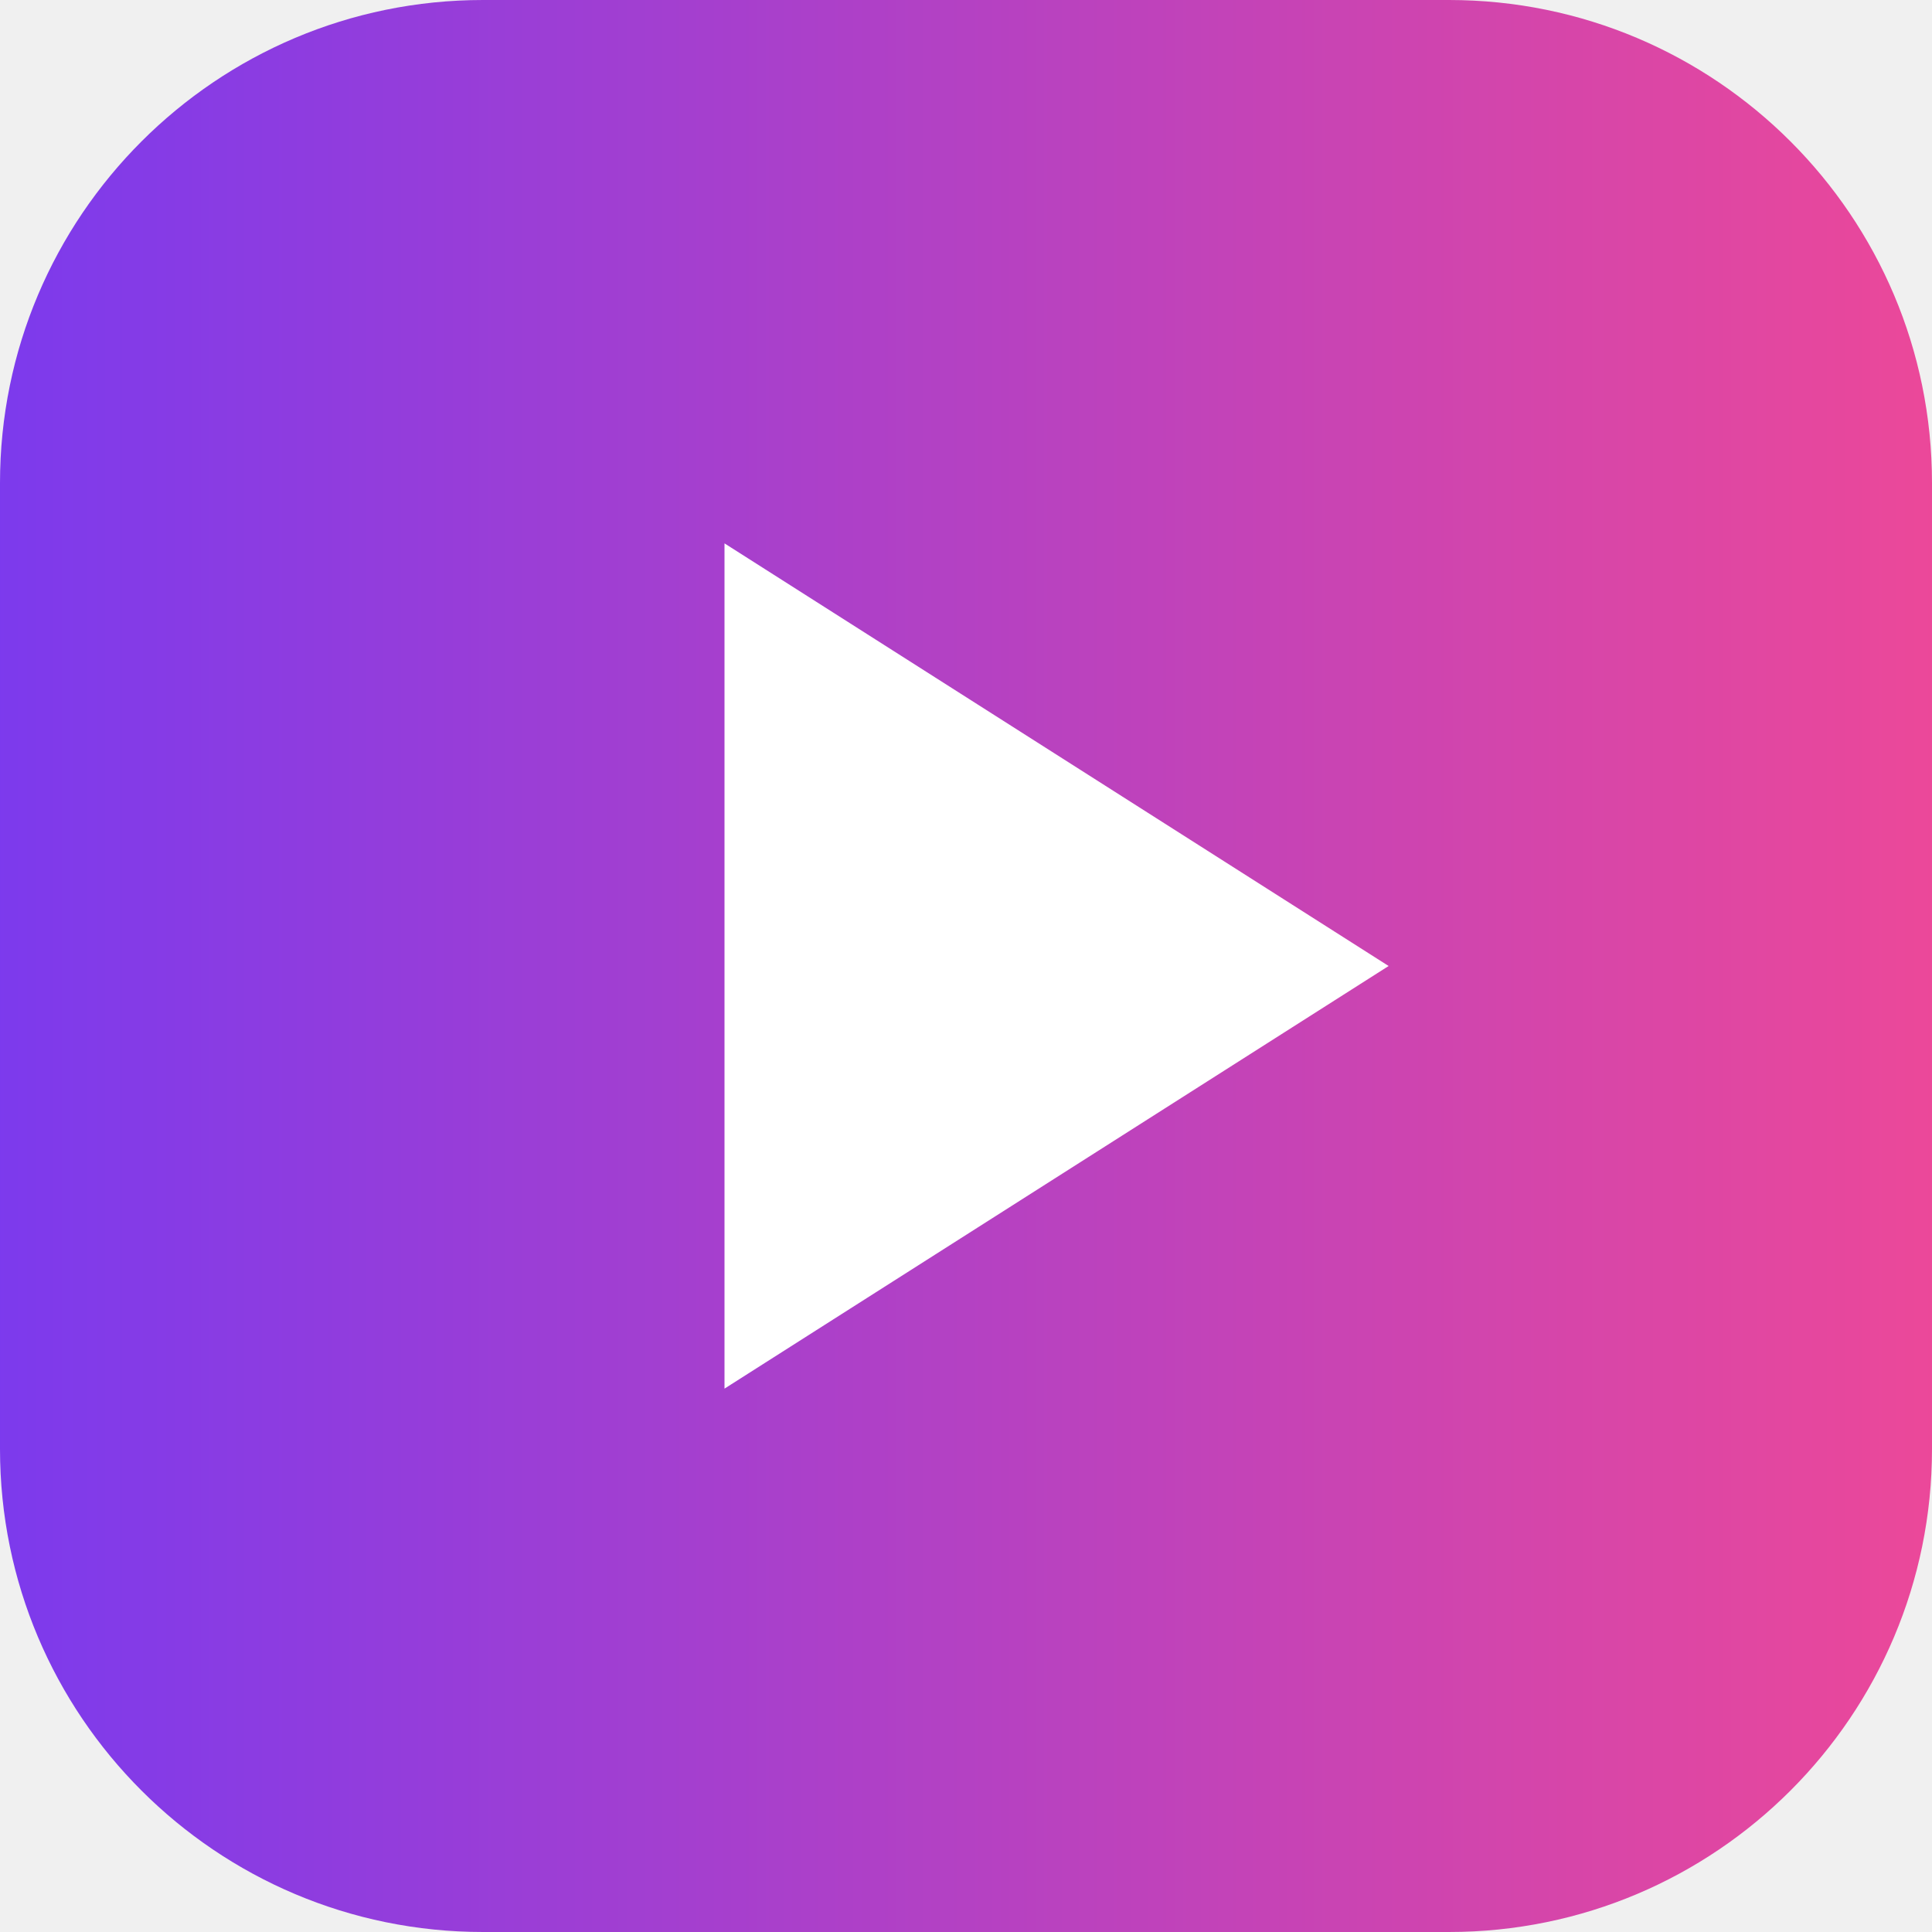
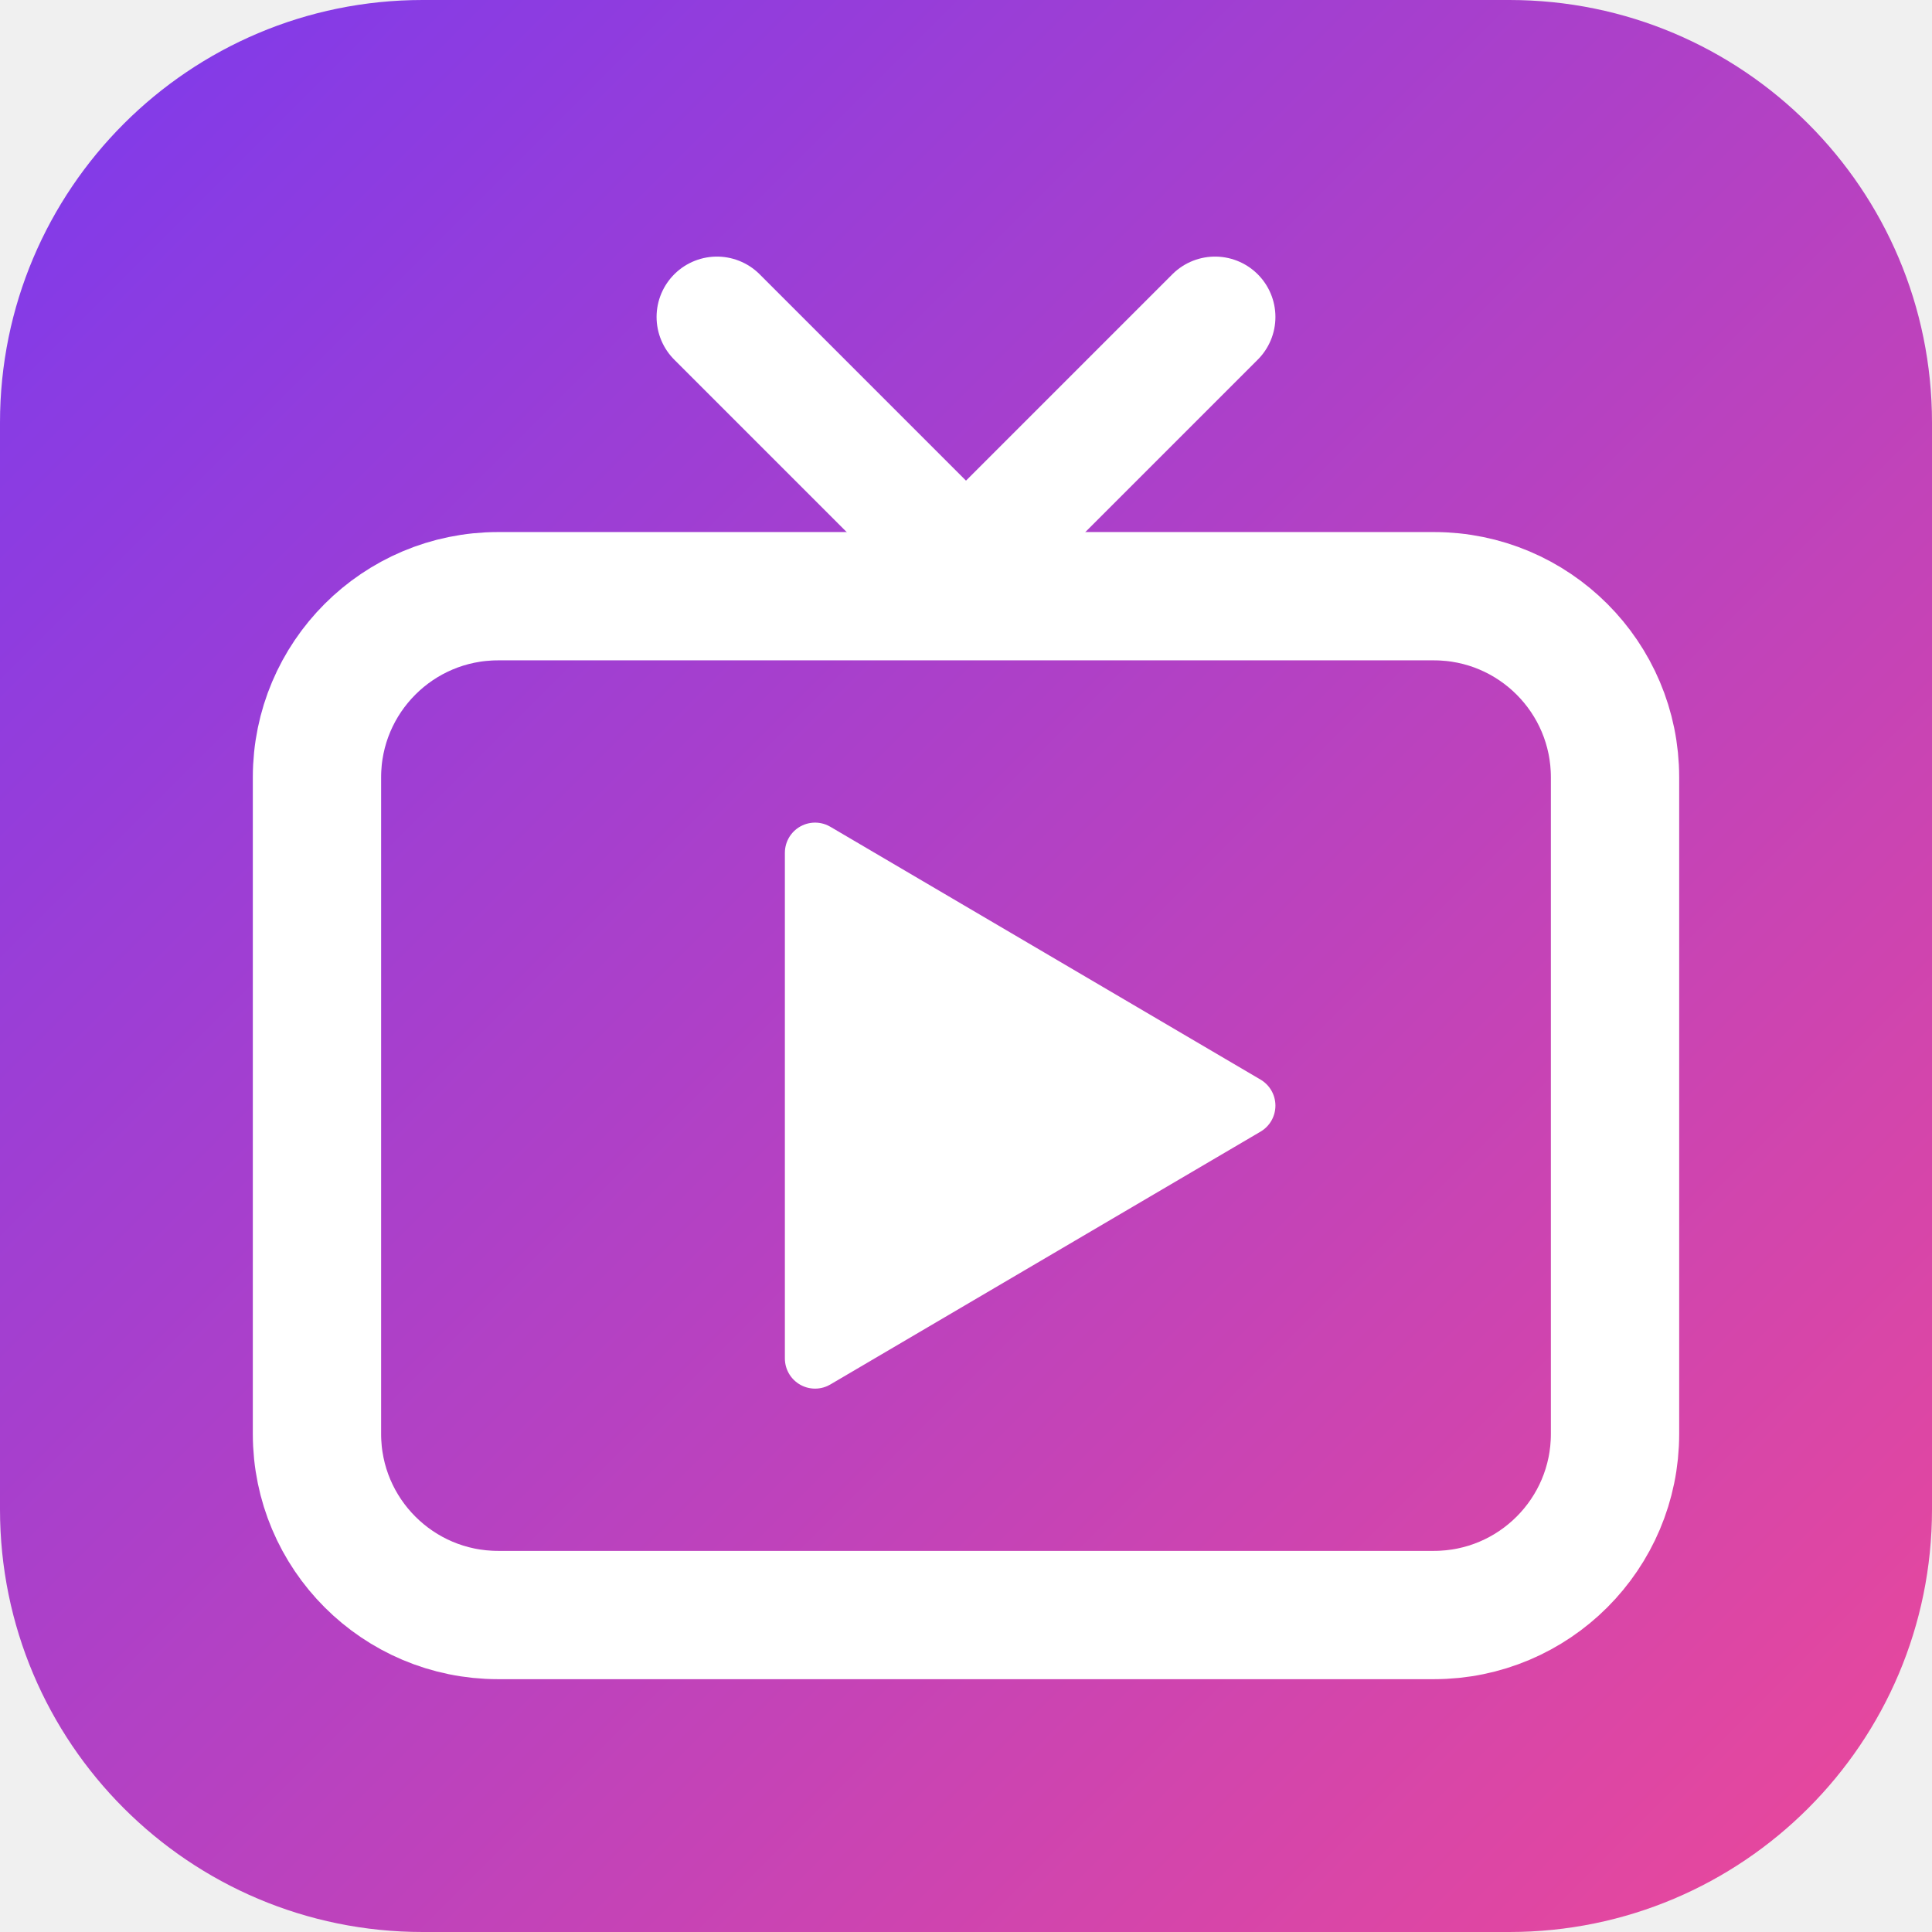
- <svg xmlns="http://www.w3.org/2000/svg" viewBox="0 0 32 32">
+ <svg xmlns="http://www.w3.org/2000/svg" viewBox="0 0 512 512">
  <defs>
-     <linearGradient id="g" x1="0" x2="1" y1="0" y2="0">
+     <linearGradient id="g" x1="0" y1="0" x2="1" y2="1">
      <stop offset="0" stop-color="#7c3aed" />
      <stop offset="1" stop-color="#ec4899" />
    </linearGradient>
  </defs>
-   <rect width="32" height="32" rx="8" fill="url(#g)" />
-   <path d="M12 9l11 7-11 7z" fill="#fff" />
+   <rect width="512" height="512" rx="112" fill="url(#g)" />
+   <path d="M190 84 L256 150 L322 84" fill="none" stroke="#fff" stroke-width="32" stroke-linecap="round" stroke-linejoin="round" />
+   <rect x="84" y="158" width="344" height="270" rx="48" fill="none" stroke="#fff" stroke-width="34" />
+   <path d="M216 226 L330 293 L216 360 Z" fill="#fff" stroke="#fff" stroke-width="16" stroke-linejoin="round" />
</svg>
